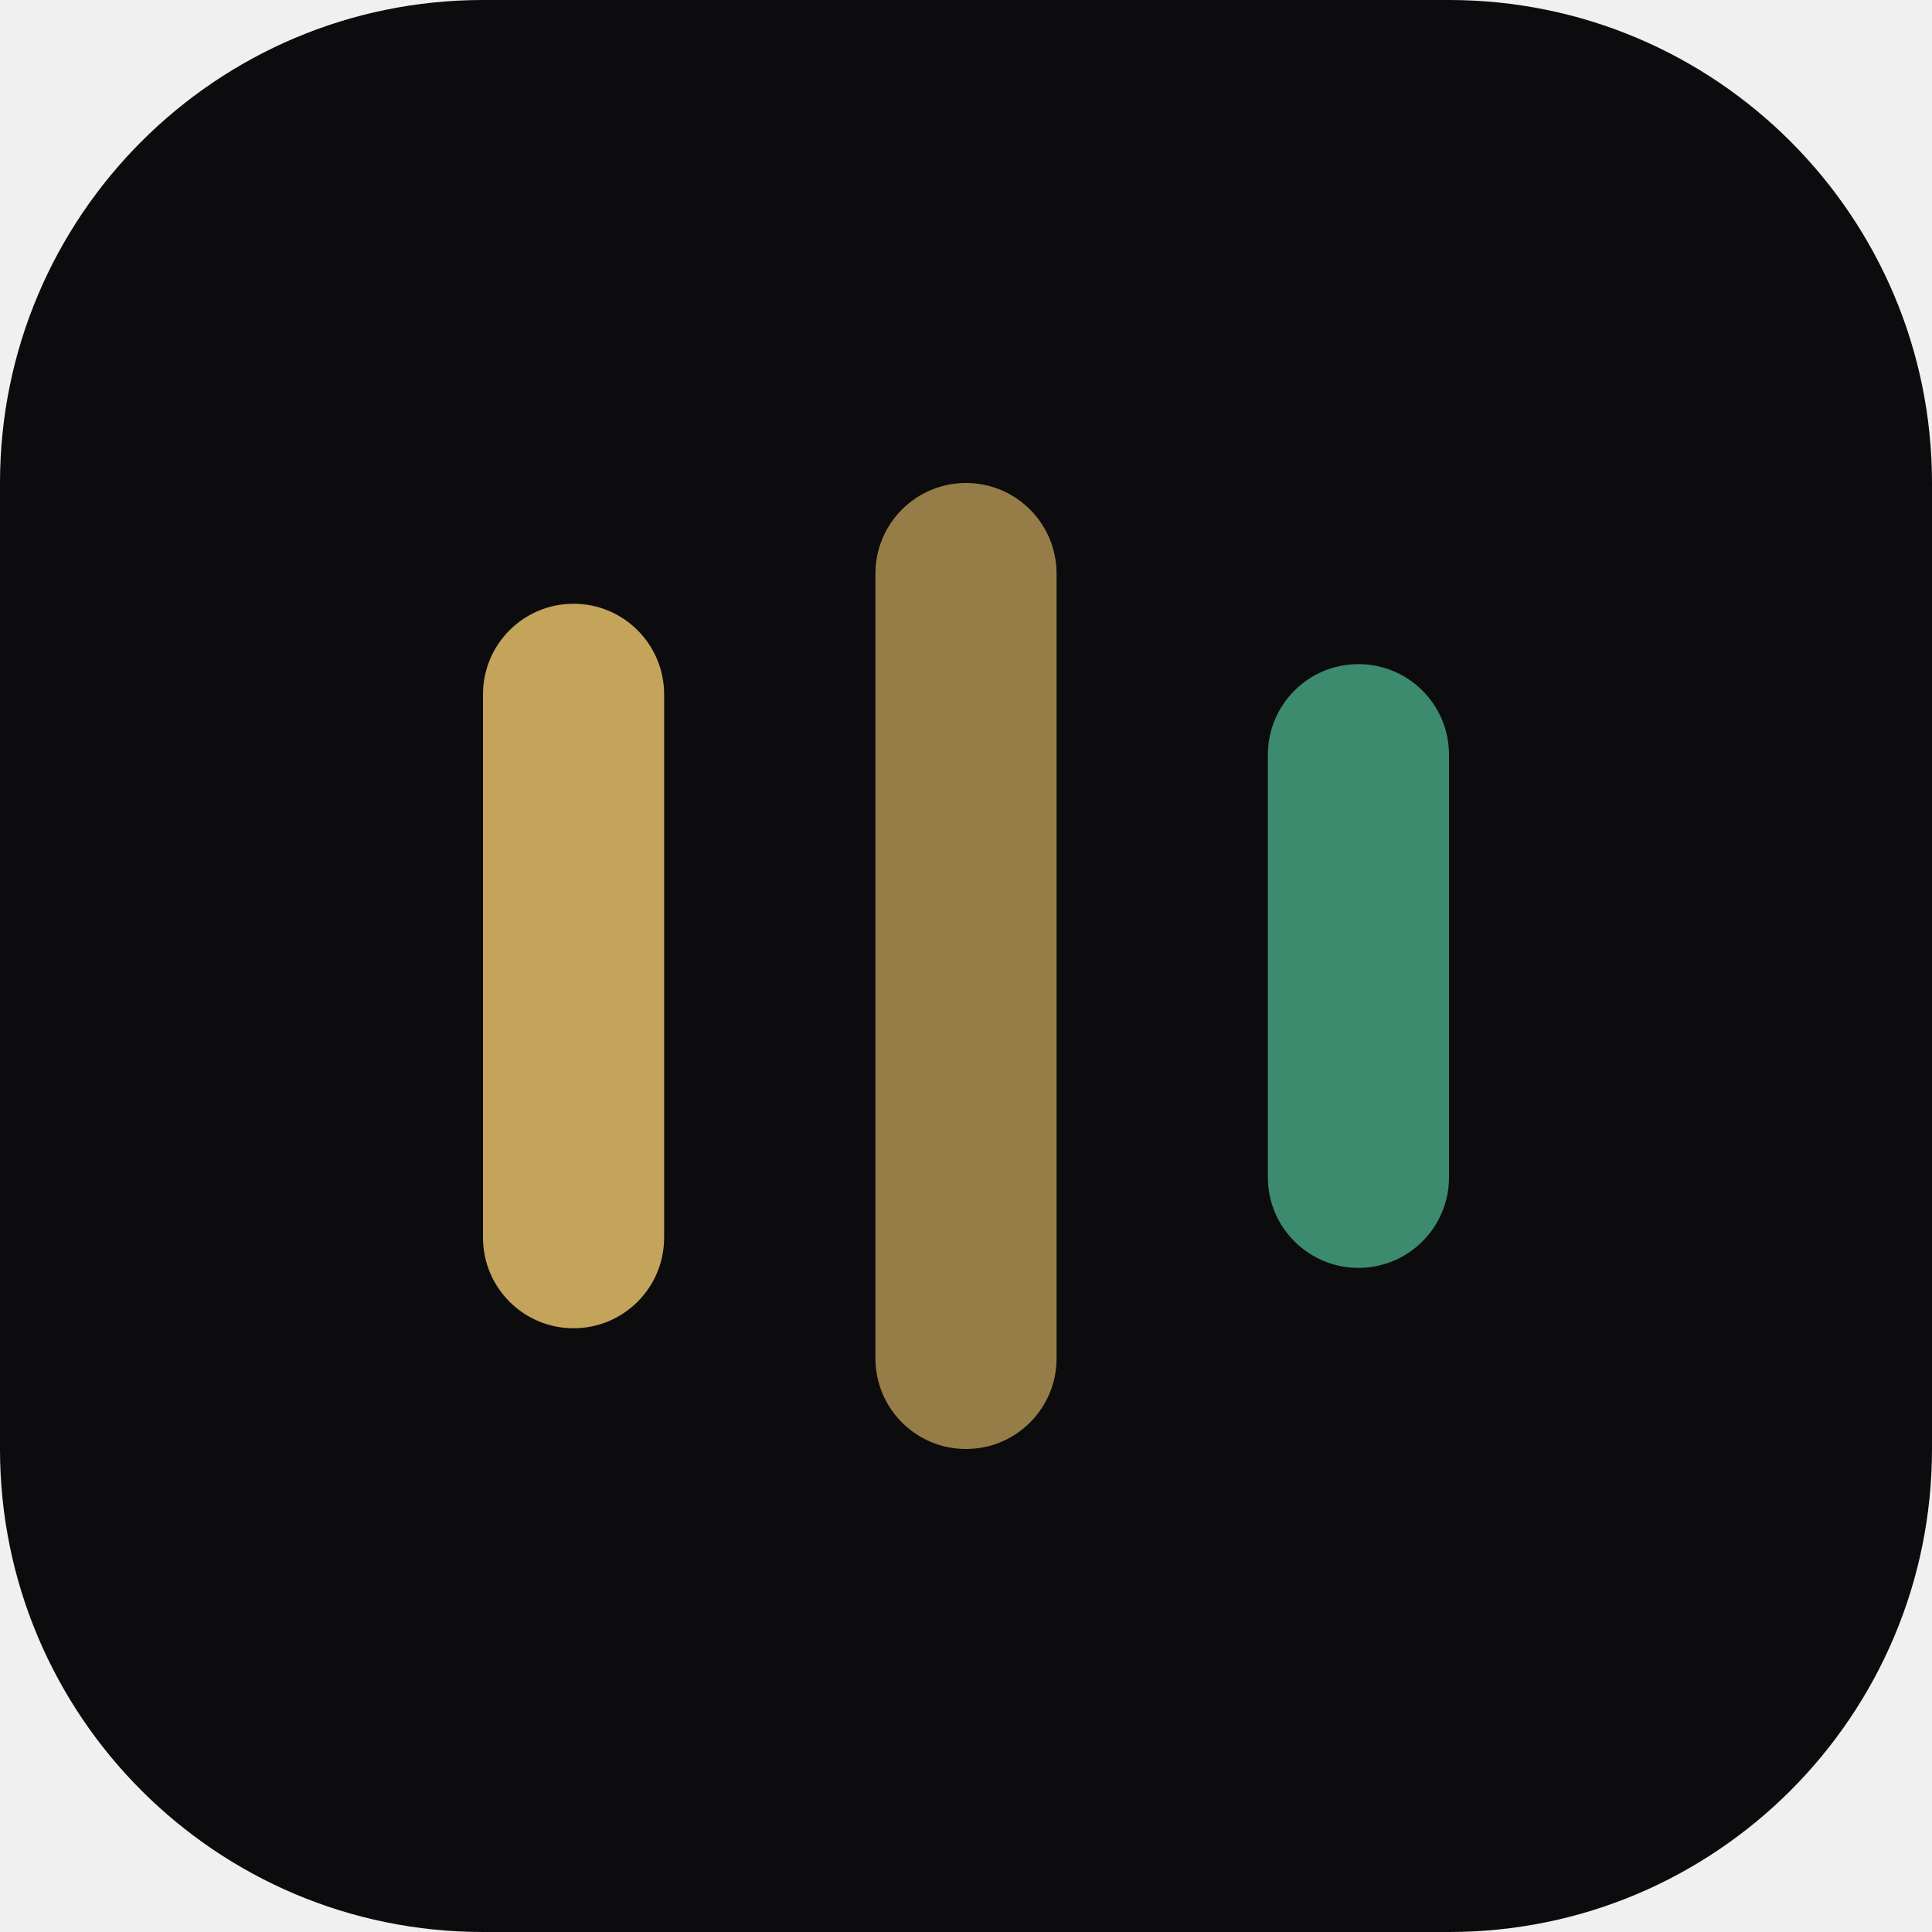
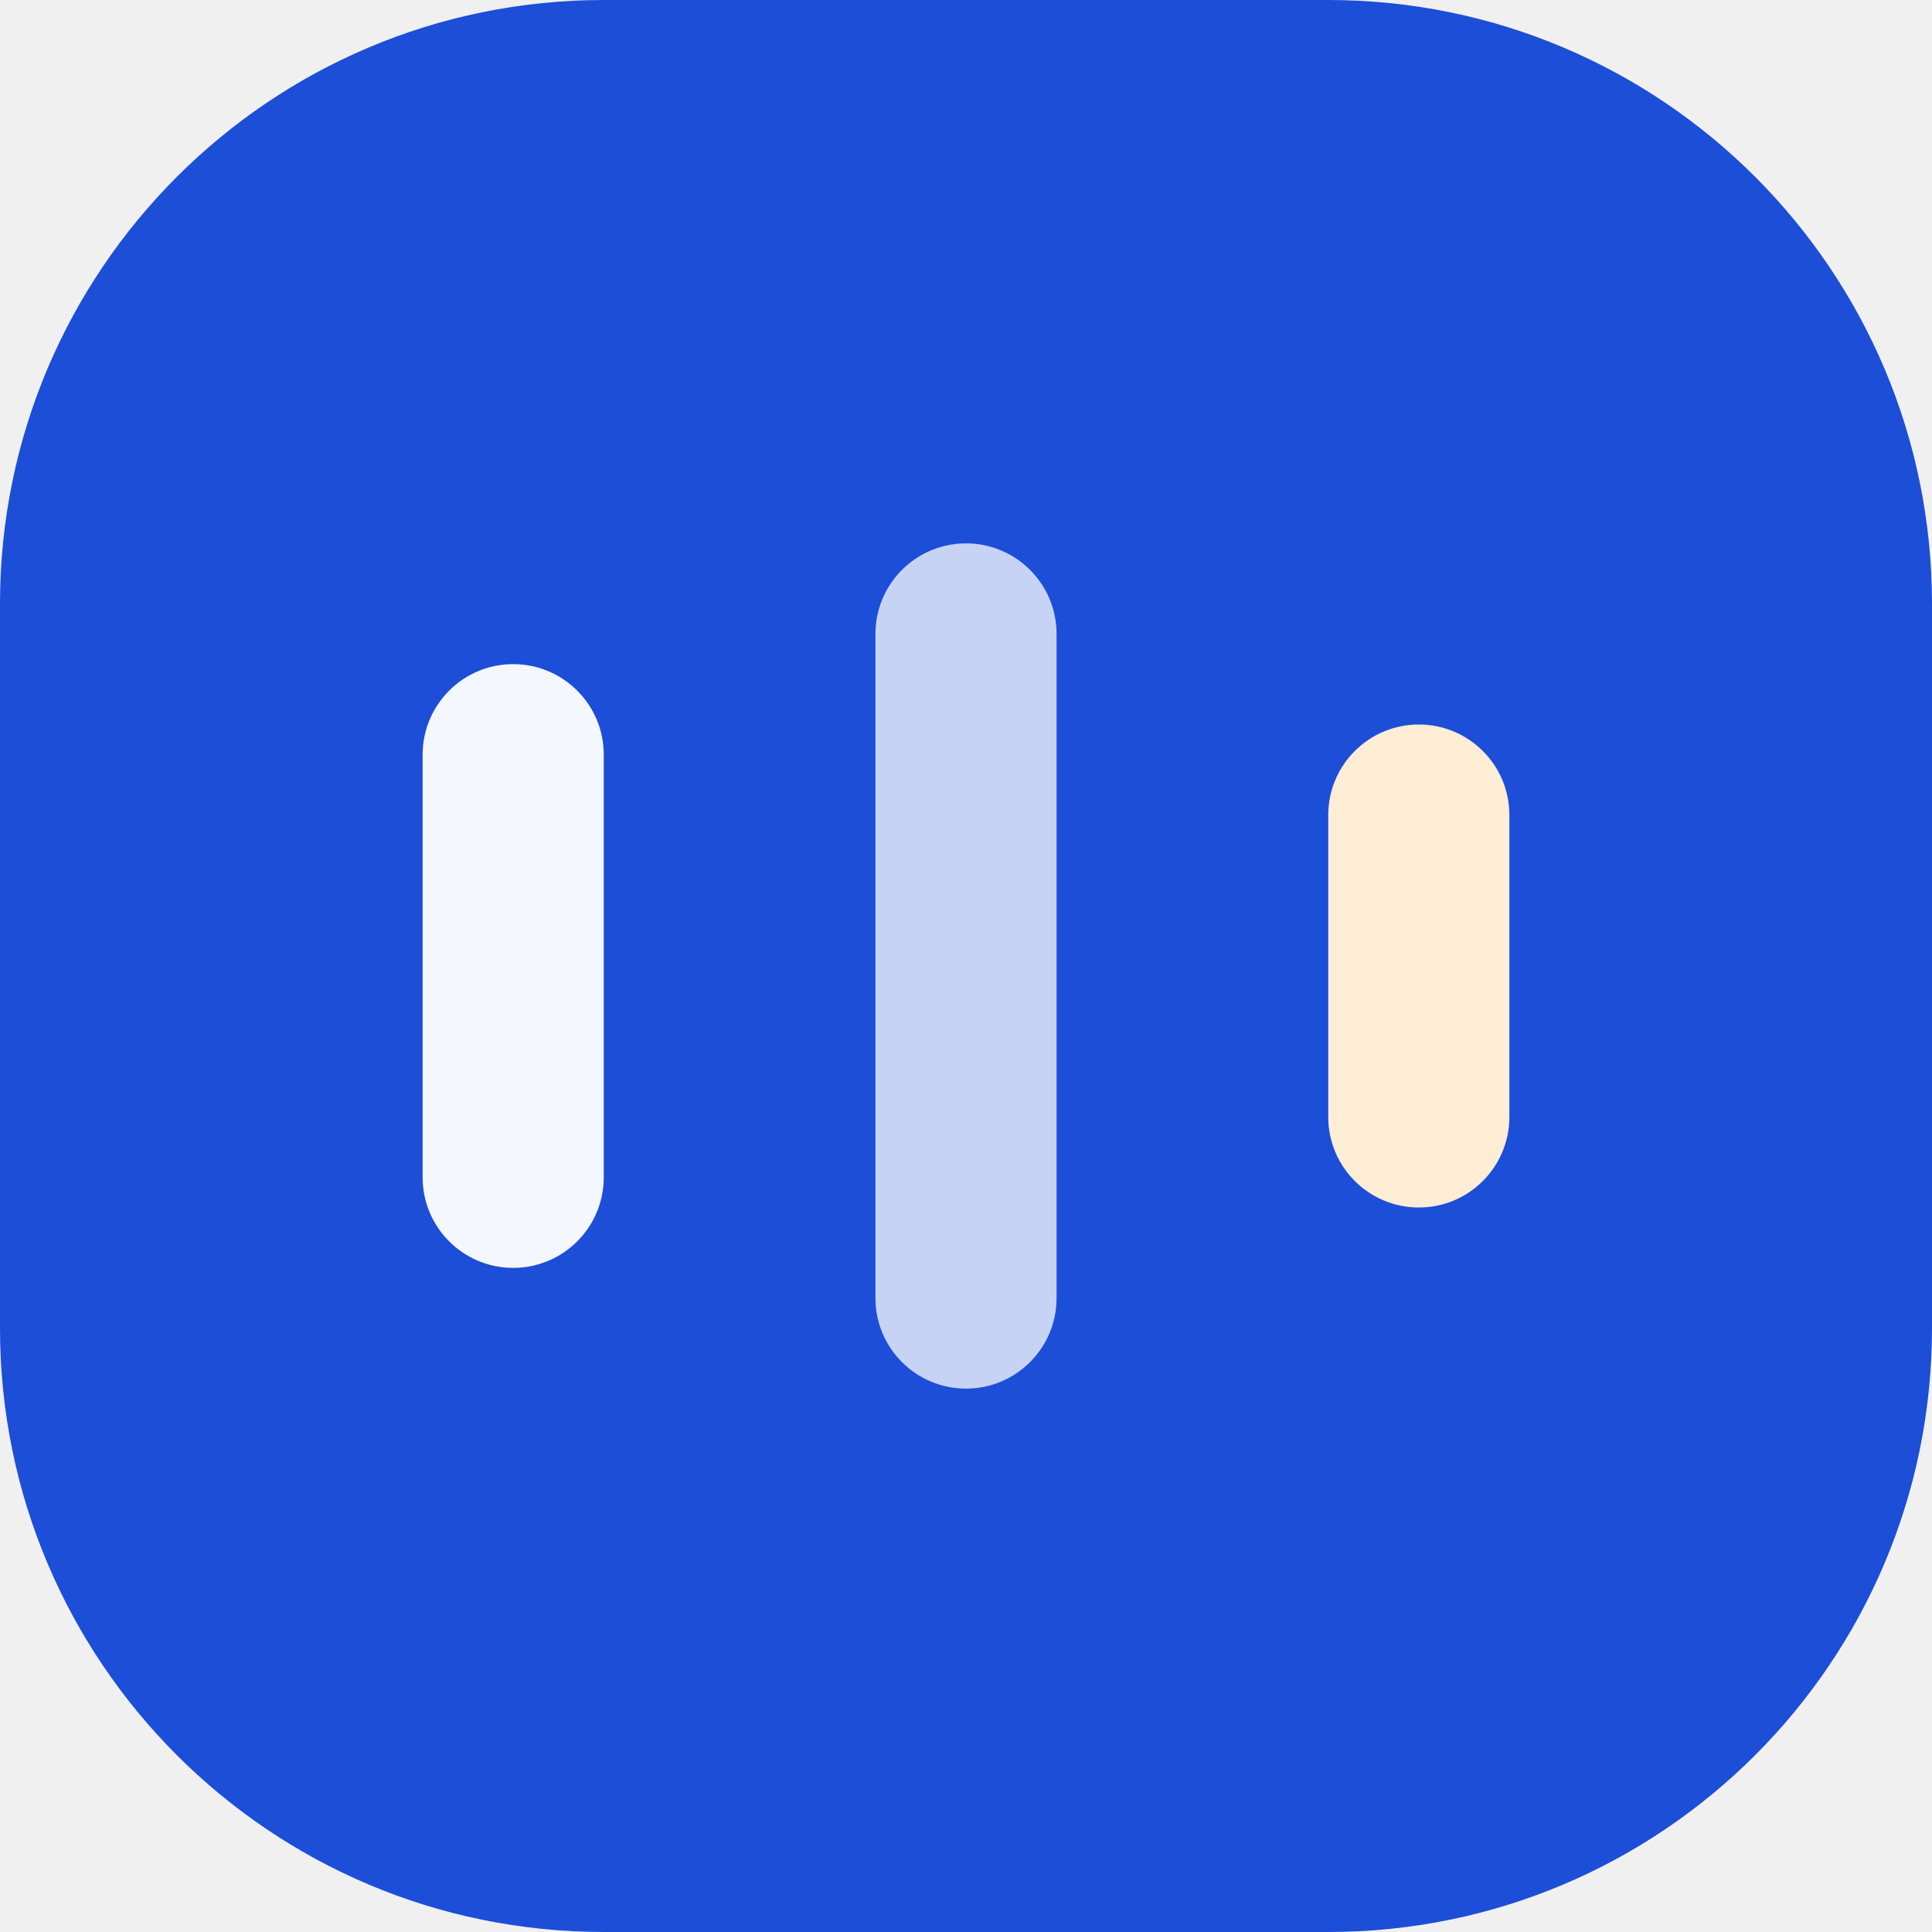
<svg xmlns="http://www.w3.org/2000/svg" viewBox="0 0 32 32" fill="none">
-   <rect width="32" height="32" rx="8" fill="#0c0c0e" />
-   <rect x="8" y="10" width="3" height="12" rx="1.5" fill="#c4a35a" />
-   <rect x="14.5" y="8" width="3" height="16" rx="1.5" fill="#c4a35a" opacity="0.75" />
-   <rect x="21" y="11" width="3" height="10" rx="1.5" fill="#3d8b6e" />
+   <rect width="32" height="32" rx="10" fill="#1D4ED8" />
+   <rect x="7" y="11" width="3" height="10" rx="1.5" fill="#fff" opacity="0.95" />
+   <rect x="14.5" y="9" width="3" height="14" rx="1.5" fill="#fff" opacity="0.75" />
+   <rect x="22" y="12" width="3" height="8" rx="1.5" fill="#FFEDD5" />
</svg>
